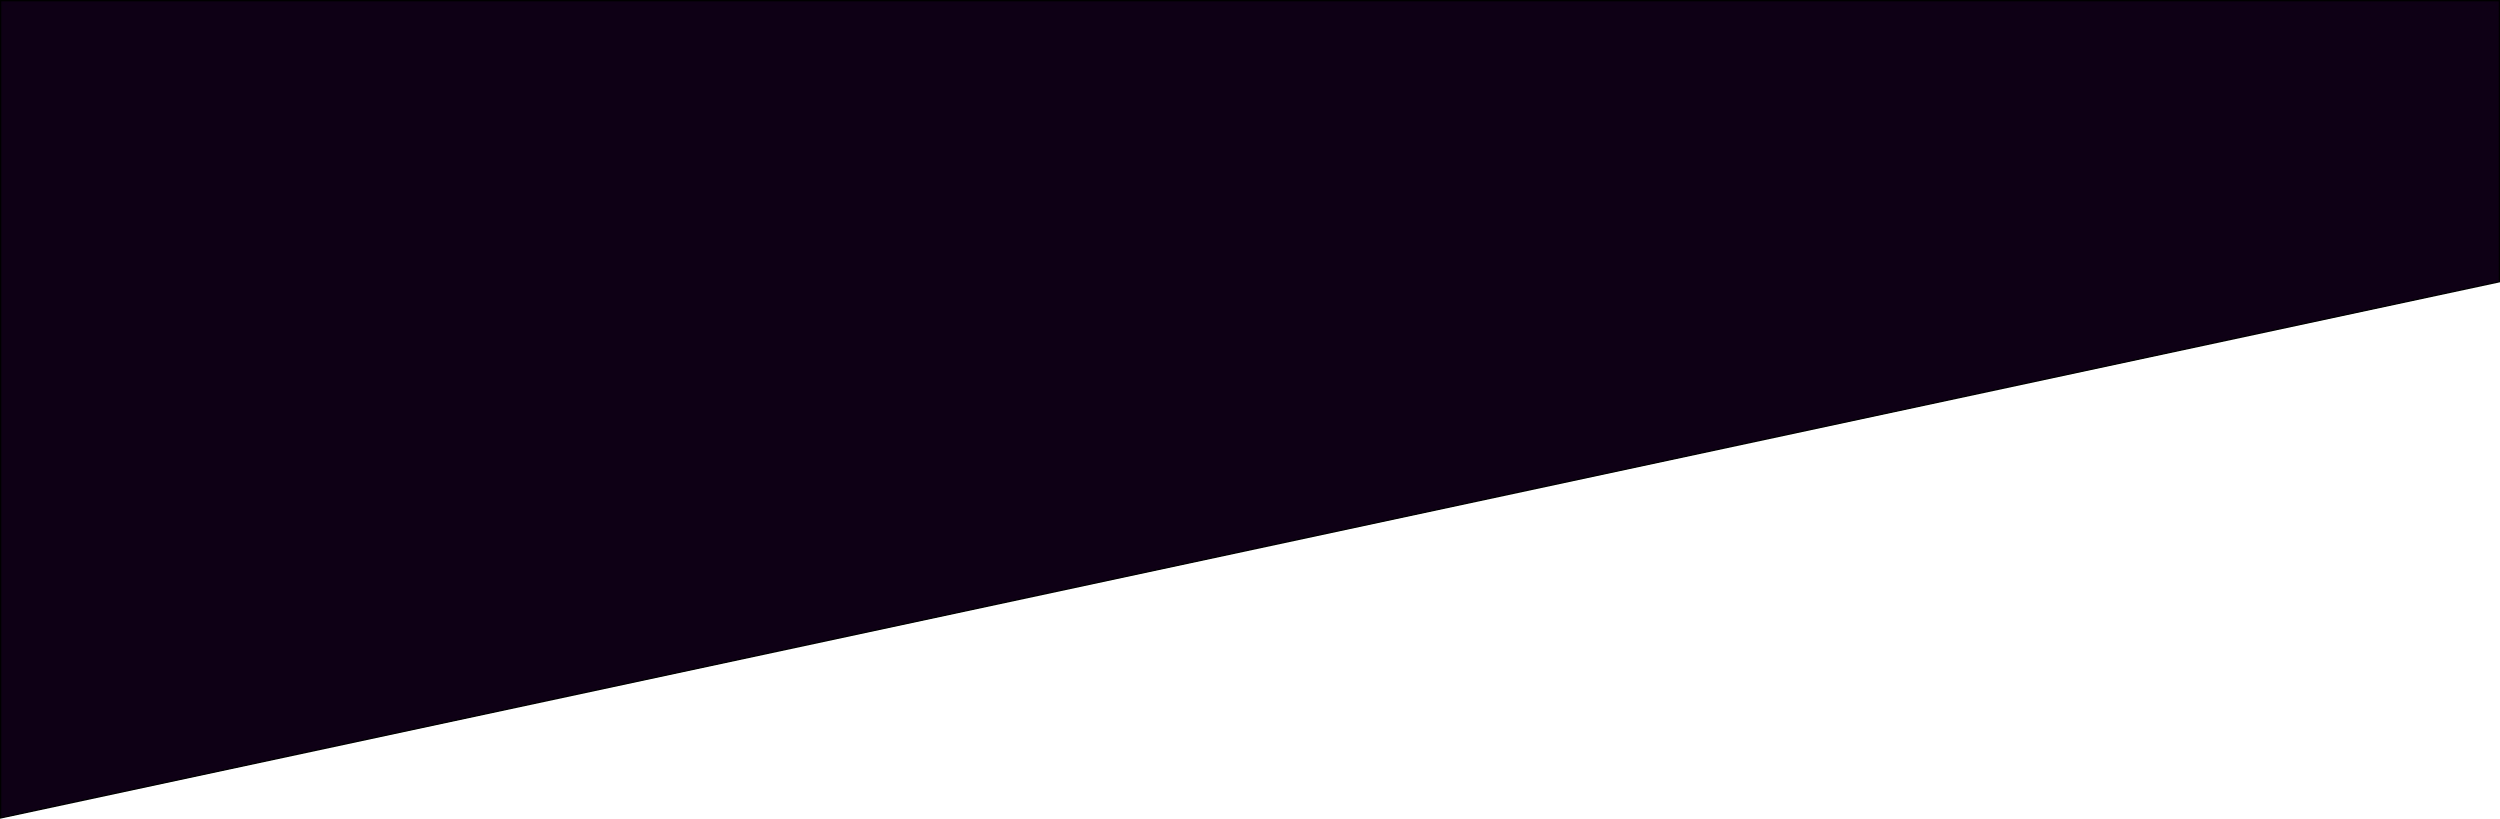
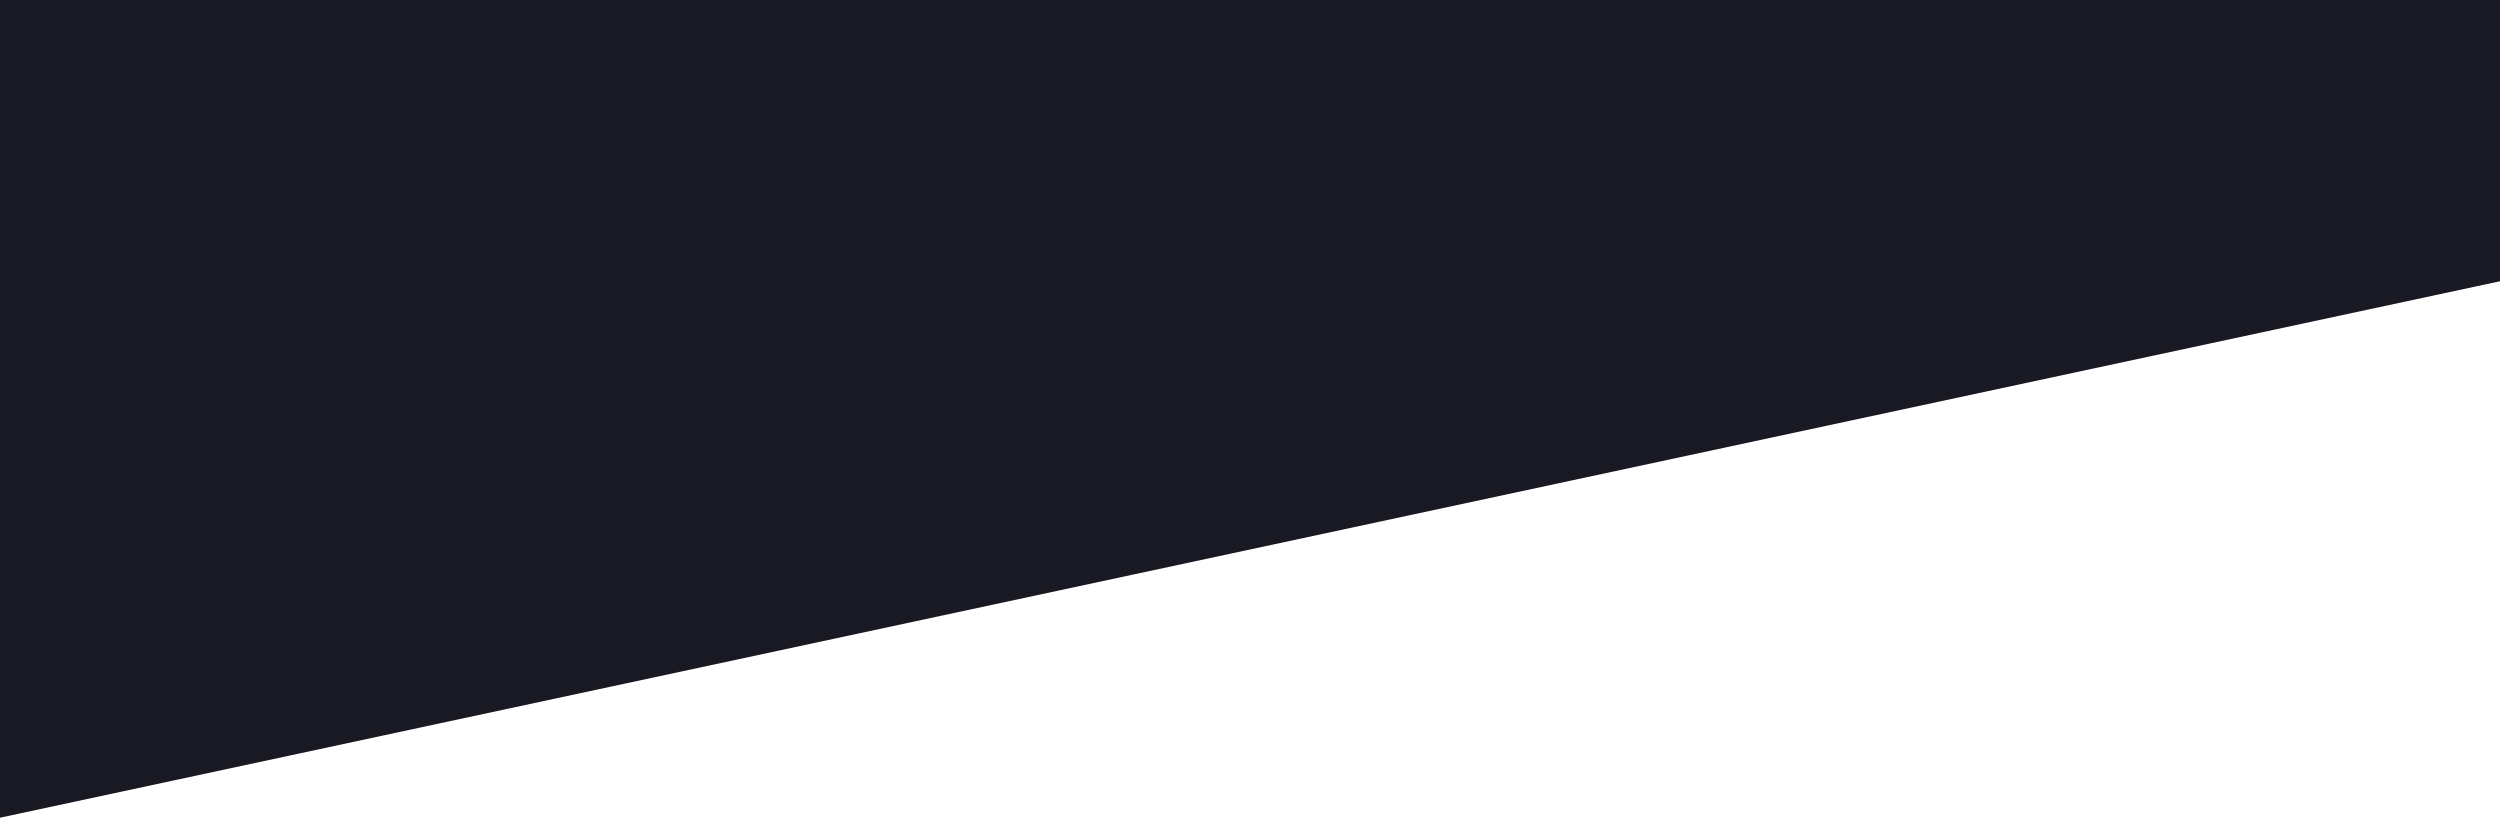
- <svg xmlns="http://www.w3.org/2000/svg" viewBox="0 0 1921 629.12">
+ <svg xmlns="http://www.w3.org/2000/svg" viewBox="0 0 1920 628">
  <defs>
-     <style>.cls-1{fill:#0e0015;stroke:#000;stroke-miterlimit:10;}</style>
+     <style>.cls-1{fill:#191924;}</style>
  </defs>
  <g id="Layer_2" data-name="Layer 2">
    <g id="Layer_1-2" data-name="Layer 1">
-       <polygon class="cls-1" points="0.5 0.5 1920.5 0.5 1920.5 216.5 0.5 628.5 0.5 0.5" />
+       <polygon class="cls-1" points="0 0 1920 0 1920 216 0 628 0 0" />
    </g>
  </g>
</svg>
